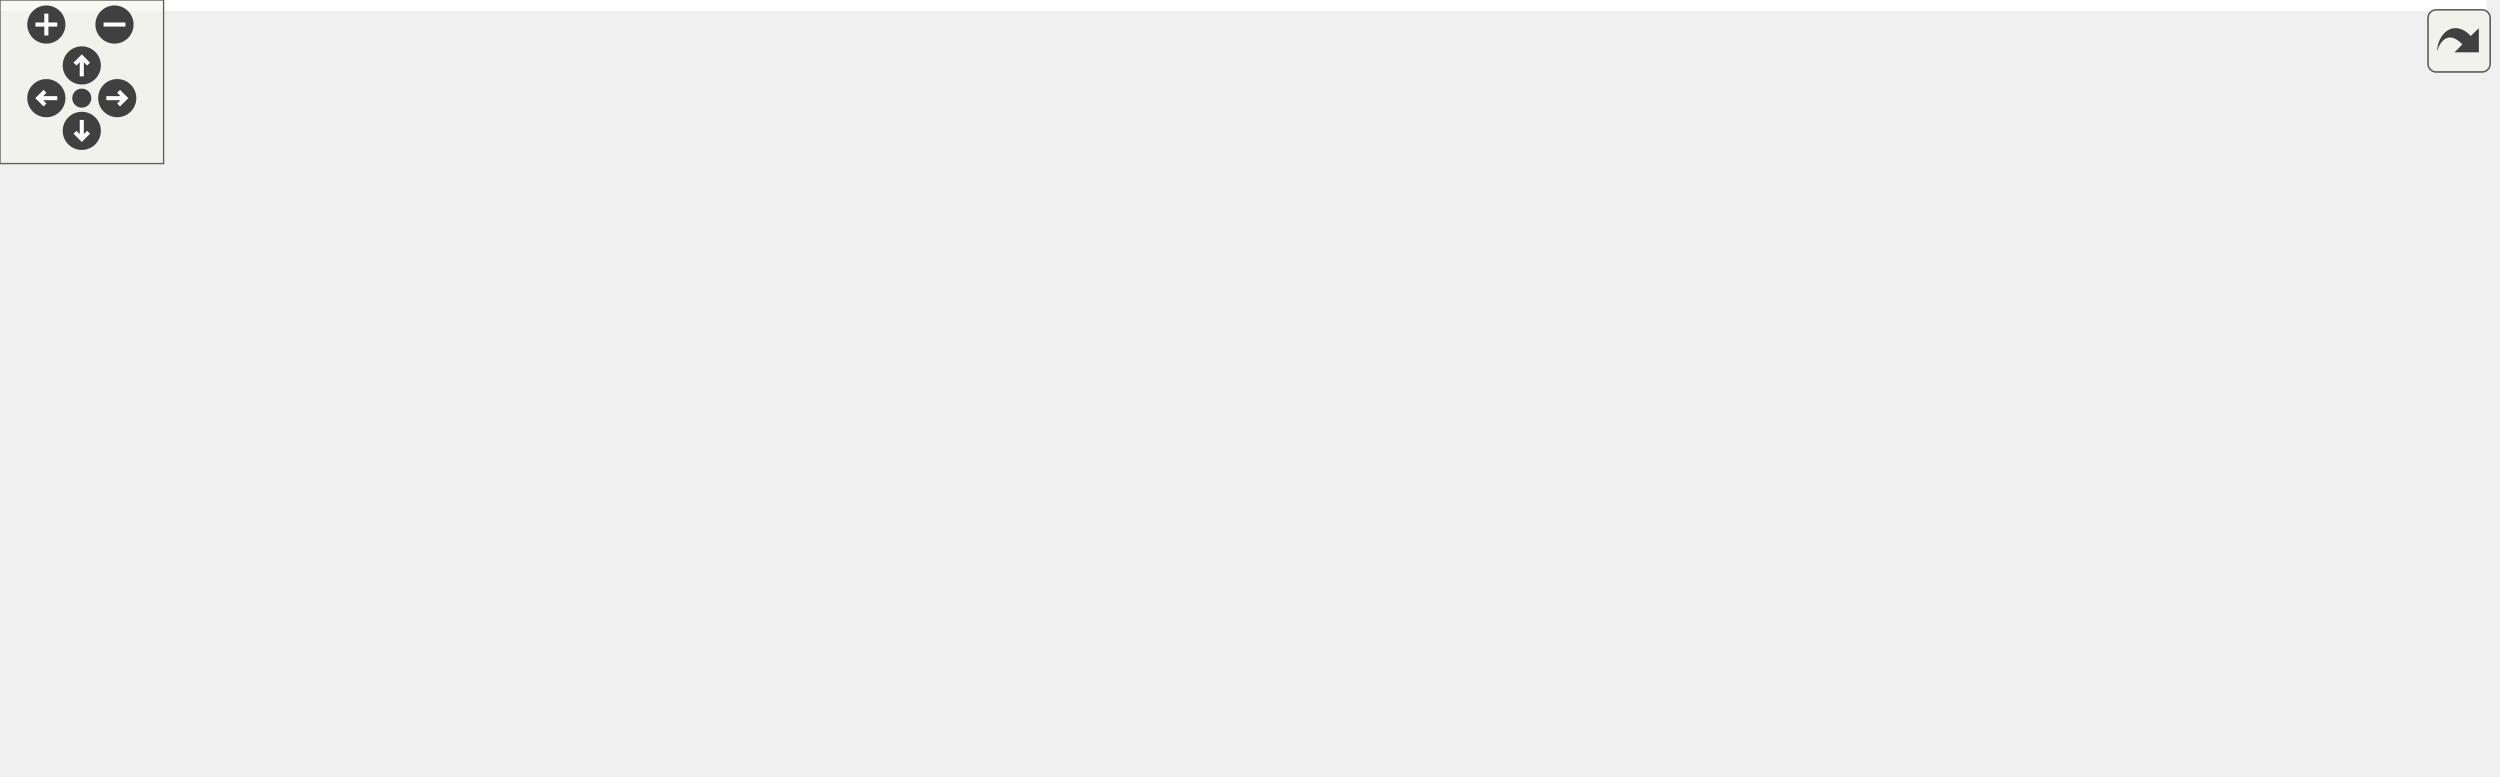
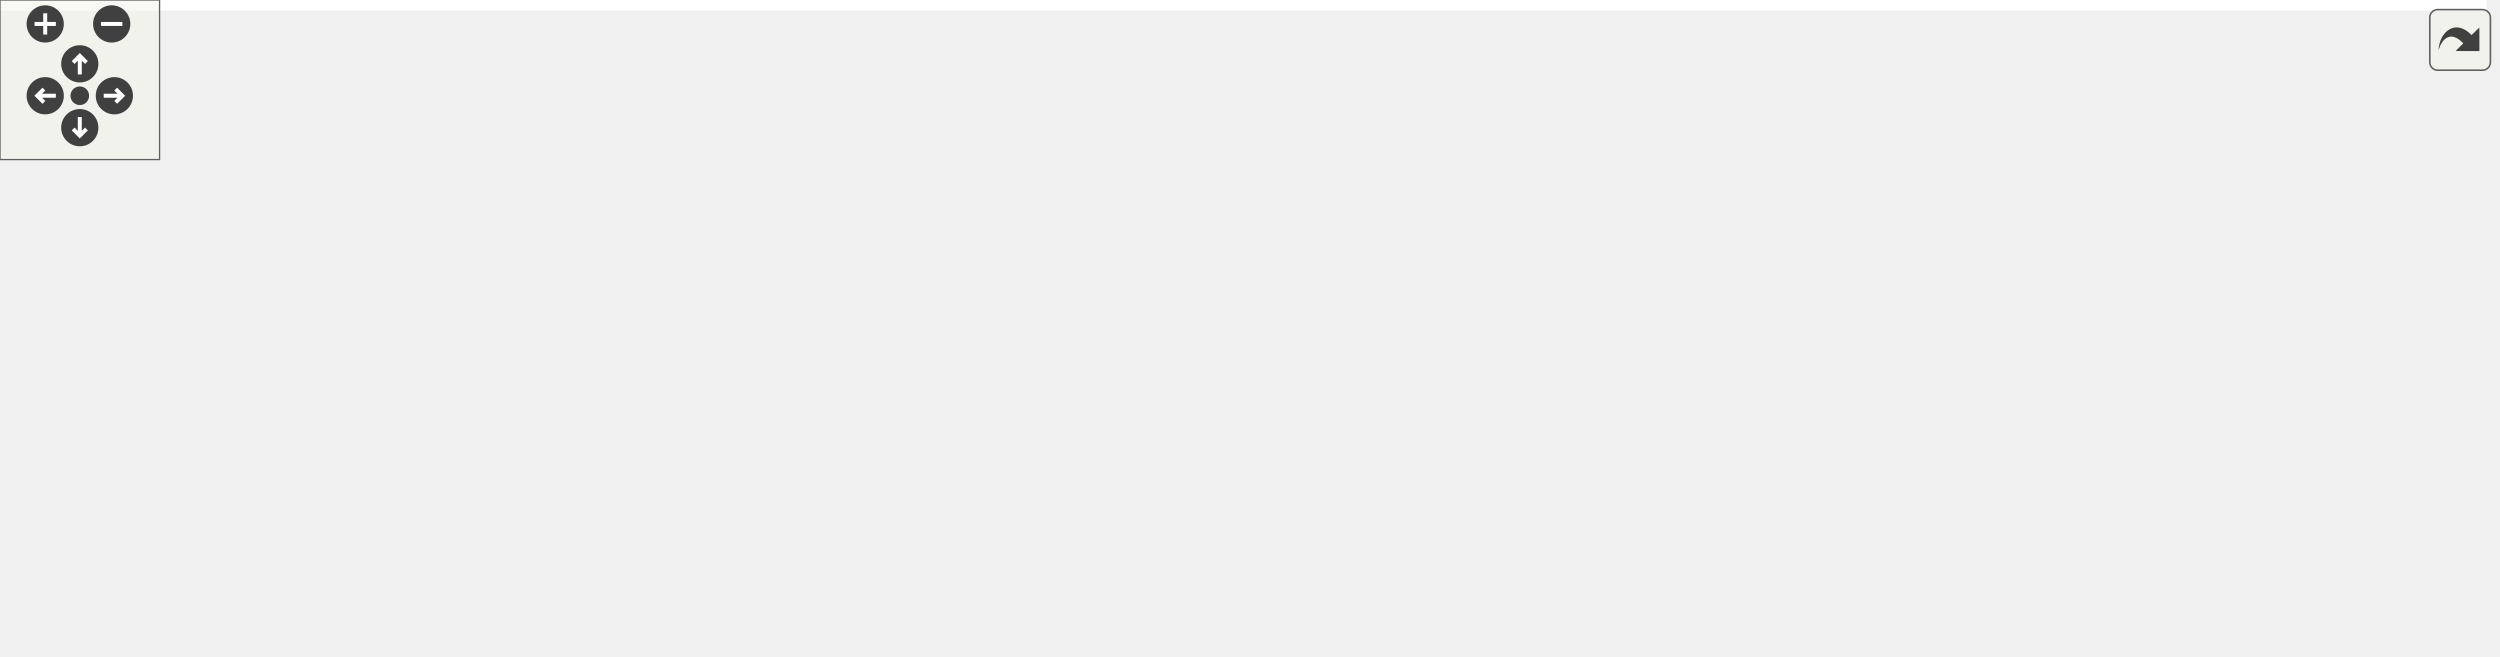
<svg xmlns="http://www.w3.org/2000/svg" xmlns:xlink="http://www.w3.org/1999/xlink" id="main" version="1.1" xml:space="preserve">
  <style type="text/css">
.edge:hover path { stroke: red; }
.edge:hover polygon { stroke: red; fill: red; }
</style>
  <defs>
    <circle id="rim" cx="0" cy="0" r="7" />
    <circle id="rim2" cx="0" cy="0" r="3.5" />
    <g id="zoomPlus">
      <use xlink:href="#rim" fill="#404040">
        <set attributeName="fill" to="#808080" begin="zoomplus.mouseover" end="zoomplus.mouseout" />
      </use>
      <path d="M-4,0h8M0,-4v8" fill="none" stroke="white" stroke-width="1.5" pointer-events="none" />
    </g>
    <g id="zoomMin">
      <use xlink:href="#rim" fill="#404040">
        <set attributeName="fill" to="#808080" begin="zoomminus.mouseover" end="zoomminus.mouseout" />
      </use>
      <path d="M-4,0h8" fill="none" stroke="white" stroke-width="1.5" pointer-events="none" />
    </g>
    <g id="dirArrow">
      <path fill="none" stroke="white" stroke-width="1.5" d="M0,-3.0v7 M-2.5,-0.5L0,-3.0L2.5,-0.5" />
    </g>
    <g id="resetDef">
      <use xlink:href="#rim2" fill="#404040">
        <set attributeName="fill" to="#808080" begin="reset.mouseover" end="reset.mouseout" />
      </use>
    </g>
  </defs>
  <svg id="graph" class="graph">
    <g id="viewport">
-       <polygon fill="white" stroke="transparent" points="-4,4 -4,-224 912,-224 912,4 -4,4" />
+       <polygon fill="white" stroke="transparent" points="-4,4 -4,-186 935,-186 935,4 -4,4" />
      <g id="node1" class="node">
        <g id="a_node1">
          <a xlink:title=" ">
-             <polygon fill="#bfbfbf" stroke="black" points="0,-59.5 0,-80.5 76,-80.5 76,-59.5 0,-59.5" />
-             <text text-anchor="middle" x="38" y="-66.9" font-family="Helvetica,sans-Serif" font-size="12.00">Game::play</text>
+             <polygon fill="#bfbfbf" stroke="black" points="0,-90.5 0,-111.5 76,-111.5 76,-90.5 0,-90.5" />
+             <text text-anchor="middle" x="38" y="-97.9" font-family="Helvetica,sans-Serif" font-size="12.00">Game::play</text>
          </a>
        </g>
      </g>
      <g id="node2" class="node">
        <g id="a_node2">
          <a xlink:href="class_game.html#a44e9cbf9c4f376e31a83ca6179f0ca38" target="_top" xlink:title=" ">
-             <polygon fill="white" stroke="black" points="125.5,-118.5 125.5,-139.5 245.5,-139.5 245.5,-118.5 125.5,-118.5" />
-             <text text-anchor="middle" x="185.5" y="-125.9" font-family="Helvetica,sans-Serif" font-size="12.00">Game::playerGuess</text>
+             <polygon fill="white" stroke="black" points="125.5,-110.5 125.5,-131.5 245.5,-131.5 245.5,-110.5 125.5,-110.5" />
+             <text text-anchor="middle" x="185.5" y="-117.9" font-family="Helvetica,sans-Serif" font-size="12.00">Game::playerGuess</text>
          </a>
        </g>
      </g>
      <g id="edge1" class="edge">
-         <path fill="none" stroke="midnightblue" d="M60.14,-80.56C74.58,-87.59 94.24,-96.82 112,-104 121.54,-107.85 131.92,-111.66 141.77,-115.09" />
-         <polygon fill="midnightblue" stroke="midnightblue" points="140.8,-118.46 151.39,-118.39 143.07,-111.84 140.8,-118.46" />
-       </g>
-       <g id="node9" class="node">
-         <g id="a_node9">
-           <a xlink:href="class_game.html#add1f07beb90c3a85e640bf343f2f3cda" target="_top" xlink:title=" ">
-             <polygon fill="white" stroke="black" points="531,-78.5 531,-99.5 681,-99.5 681,-78.5 531,-78.5" />
-             <text text-anchor="middle" x="606" y="-85.9" font-family="Helvetica,sans-Serif" font-size="12.00">Game::welcomeMessage</text>
-           </a>
-         </g>
-       </g>
-       <g id="edge13" class="edge">
-         <path fill="none" stroke="midnightblue" d="M76.14,-71.25C165.72,-74.25 395.52,-81.97 520.68,-86.17" />
-         <polygon fill="midnightblue" stroke="midnightblue" points="520.88,-89.68 530.99,-86.52 521.11,-82.68 520.88,-89.68" />
+         <path fill="none" stroke="midnightblue" d="M76.09,-106.1C88.03,-107.74 101.68,-109.62 115.17,-111.47" />
+         <polygon fill="midnightblue" stroke="midnightblue" points="115.04,-114.98 125.42,-112.88 115.99,-108.05 115.04,-114.98" />
      </g>
      <g id="node12" class="node">
        <g id="a_node12">
+           <a xlink:href="class_game.html#add1f07beb90c3a85e640bf343f2f3cda" target="_top" xlink:title=" ">
+             <polygon fill="white" stroke="black" points="531,-160.5 531,-181.5 681,-181.5 681,-160.5 531,-160.5" />
+             <text text-anchor="middle" x="606" y="-167.9" font-family="Helvetica,sans-Serif" font-size="12.00">Game::welcomeMessage</text>
+           </a>
+         </g>
+       </g>
+       <g id="edge17" class="edge">
+         <path fill="none" stroke="midnightblue" d="M53.8,-111.68C67.97,-121.26 90.34,-134.75 112,-141 250.99,-181.12 420.89,-181.39 520.61,-176.91" />
+         <polygon fill="midnightblue" stroke="midnightblue" points="520.8,-180.4 530.63,-176.43 520.47,-173.41 520.8,-180.4" />
+       </g>
+       <g id="node16" class="node">
+         <g id="a_node16">
          <a xlink:href="class_game.html#aff845e992fb69e1c2c7f749e8786699c" target="_top" xlink:title=" ">
-             <polygon fill="white" stroke="black" points="112,-40.5 112,-61.5 259,-61.5 259,-40.5 112,-40.5" />
-             <text text-anchor="middle" x="185.5" y="-47.9" font-family="Helvetica,sans-Serif" font-size="12.00">Game::populateWordList</text>
-           </a>
-         </g>
-       </g>
-       <g id="edge11" class="edge">
-         <path fill="none" stroke="midnightblue" d="M76.09,-65.16C84.04,-64.12 92.75,-62.98 101.67,-61.82" />
-         <polygon fill="midnightblue" stroke="midnightblue" points="102.33,-65.26 111.79,-60.49 101.42,-58.32 102.33,-65.26" />
-       </g>
-       <g id="node13" class="node">
-         <g id="a_node13">
+             <polygon fill="white" stroke="black" points="112,-70.5 112,-91.5 259,-91.5 259,-70.5 112,-70.5" />
+             <text text-anchor="middle" x="185.5" y="-77.9" font-family="Helvetica,sans-Serif" font-size="12.00">Game::populateWordList</text>
+           </a>
+         </g>
+       </g>
+       <g id="edge15" class="edge">
+         <path fill="none" stroke="midnightblue" d="M76.09,-95.9C84.04,-94.81 92.75,-93.61 101.67,-92.39" />
+         <polygon fill="midnightblue" stroke="midnightblue" points="102.36,-95.82 111.79,-90.99 101.4,-88.89 102.36,-95.82" />
+       </g>
+       <g id="node17" class="node">
+         <g id="a_node17">
          <a xlink:href="class_game.html#a5872e5f53336a95489970a67d15d5dc0" target="_top" xlink:title=" ">
-             <polygon fill="white" stroke="black" points="128.5,-0.5 128.5,-21.5 242.5,-21.5 242.5,-0.5 128.5,-0.5" />
-             <text text-anchor="middle" x="185.5" y="-7.9" font-family="Helvetica,sans-Serif" font-size="12.00">Game::selectWord</text>
-           </a>
-         </g>
-       </g>
-       <g id="edge12" class="edge">
-         <path fill="none" stroke="midnightblue" d="M56.18,-59.42C70.65,-50.85 92.12,-38.94 112,-31 117.89,-28.65 124.15,-26.47 130.44,-24.48" />
-         <polygon fill="midnightblue" stroke="midnightblue" points="131.71,-27.75 140.28,-21.52 129.69,-21.05 131.71,-27.75" />
+             <polygon fill="white" stroke="black" points="128.5,-30.5 128.5,-51.5 242.5,-51.5 242.5,-30.5 128.5,-30.5" />
+             <text text-anchor="middle" x="185.5" y="-37.9" font-family="Helvetica,sans-Serif" font-size="12.00">Game::selectWord</text>
+           </a>
+         </g>
+       </g>
+       <g id="edge16" class="edge">
+         <path fill="none" stroke="midnightblue" d="M55.56,-90.47C70.01,-81.64 91.78,-69.2 112,-61 117.8,-58.65 123.96,-56.48 130.16,-54.5" />
+         <polygon fill="midnightblue" stroke="midnightblue" points="131.31,-57.81 139.86,-51.56 129.28,-51.11 131.31,-57.81" />
      </g>
      <g id="node3" class="node">
        <g id="a_node3">
          <a xlink:href="class_game.html#a5e77f0c5ee41d17531e12de8211d8683" target="_top" xlink:title=" ">
-             <polygon fill="white" stroke="black" points="295,-118.5 295,-139.5 474,-139.5 474,-118.5 295,-118.5" />
-             <text text-anchor="middle" x="384.5" y="-125.9" font-family="Helvetica,sans-Serif" font-size="12.00">Game::checkAndDisplayGuess</text>
+             <polygon fill="white" stroke="black" points="295,-110.5 295,-131.5 474,-131.5 474,-110.5 295,-110.5" />
+             <text text-anchor="middle" x="384.5" y="-117.9" font-family="Helvetica,sans-Serif" font-size="12.00">Game::checkAndDisplayGuess</text>
          </a>
        </g>
      </g>
      <g id="edge2" class="edge">
-         <path fill="none" stroke="midnightblue" d="M245.61,-129C257.98,-129 271.35,-129 284.72,-129" />
-         <polygon fill="midnightblue" stroke="midnightblue" points="284.93,-132.5 294.93,-129 284.93,-125.5 284.93,-132.5" />
-       </g>
-       <g id="node10" class="node">
-         <g id="a_node10">
+         <path fill="none" stroke="midnightblue" d="M245.61,-121C257.98,-121 271.35,-121 284.72,-121" />
+         <polygon fill="midnightblue" stroke="midnightblue" points="284.93,-124.5 294.93,-121 284.93,-117.5 284.93,-124.5" />
+       </g>
+       <g id="node13" class="node">
+         <g id="a_node13">
          <a xlink:href="class_game.html#a0fe1584b29f33bf17dd976447fc0f8ce" target="_top" xlink:title=" ">
-             <polygon fill="white" stroke="black" points="325,-178.5 325,-199.5 444,-199.5 444,-178.5 325,-178.5" />
-             <text text-anchor="middle" x="384.5" y="-185.9" font-family="Helvetica,sans-Serif" font-size="12.00">Game::isValidWord</text>
-           </a>
-         </g>
-       </g>
-       <g id="edge9" class="edge">
-         <path fill="none" stroke="midnightblue" d="M221.27,-139.59C254.08,-149.58 303.43,-164.61 339.08,-175.47" />
-         <polygon fill="midnightblue" stroke="midnightblue" points="338.16,-178.85 348.75,-178.42 340.2,-172.15 338.16,-178.85" />
+             <polygon fill="white" stroke="black" points="325,-20.5 325,-41.5 444,-41.5 444,-20.5 325,-20.5" />
+             <text text-anchor="middle" x="384.5" y="-27.9" font-family="Helvetica,sans-Serif" font-size="12.00">Game::isValidWord</text>
+           </a>
+         </g>
+       </g>
+       <g id="edge12" class="edge">
+         <path fill="none" stroke="midnightblue" d="M238.72,-110.49C245.81,-107.96 252.78,-104.84 259,-101 279.35,-88.43 275.03,-74.16 295,-61 305.06,-54.38 316.72,-49.07 328.21,-44.88" />
+         <polygon fill="midnightblue" stroke="midnightblue" points="329.45,-48.15 337.79,-41.61 327.2,-41.53 329.45,-48.15" />
+       </g>
+       <g id="node15" class="node">
+         <g id="a_node15">
+           <a xlink:href="class_game.html#af9f553e976692b1dbe351655ee5d1191" target="_top" xlink:title=" ">
+             <polygon fill="white" stroke="black" points="304,-70.5 304,-91.5 465,-91.5 465,-70.5 304,-70.5" />
+             <text text-anchor="middle" x="384.5" y="-77.9" font-family="Helvetica,sans-Serif" font-size="12.00">Game::printAvailableLetters</text>
+           </a>
+         </g>
+       </g>
+       <g id="edge14" class="edge">
+         <path fill="none" stroke="midnightblue" d="M238.26,-110.49C263.83,-105.3 294.88,-98.99 321.7,-93.55" />
+         <polygon fill="midnightblue" stroke="midnightblue" points="322.64,-96.93 331.74,-91.51 321.25,-90.07 322.64,-96.93" />
      </g>
      <g id="node4" class="node">
        <g id="a_node4">
          <a xlink:href="class_guess_word.html#a0b8dc3f491b390b645b6c3edd15b355e" target="_top" xlink:title=" ">
-             <polygon fill="white" stroke="black" points="545,-118.5 545,-139.5 667,-139.5 667,-118.5 545,-118.5" />
-             <text text-anchor="middle" x="606" y="-125.9" font-family="Helvetica,sans-Serif" font-size="12.00">GuessWord::display</text>
+             <polygon fill="white" stroke="black" points="545,-80.5 545,-101.5 667,-101.5 667,-80.5 545,-80.5" />
+             <text text-anchor="middle" x="606" y="-87.9" font-family="Helvetica,sans-Serif" font-size="12.00">GuessWord::display</text>
          </a>
        </g>
      </g>
      <g id="edge3" class="edge">
-         <path fill="none" stroke="midnightblue" d="M474.15,-129C494.32,-129 515.48,-129 534.76,-129" />
-         <polygon fill="midnightblue" stroke="midnightblue" points="534.96,-132.5 544.96,-129 534.96,-125.5 534.96,-132.5" />
+         <path fill="none" stroke="midnightblue" d="M462.58,-110.47C486.04,-107.26 511.69,-103.75 534.67,-100.61" />
+         <polygon fill="midnightblue" stroke="midnightblue" points="535.25,-104.07 544.69,-99.24 534.31,-97.13 535.25,-104.07" />
      </g>
      <g id="node6" class="node">
        <g id="a_node6">
+           <a xlink:href="class_game.html#aaa8ee9358c0268b758fa6b93a0cc6c2f" target="_top" xlink:title=" ">
+             <polygon fill="white" stroke="black" points="513,-40.5 513,-61.5 699,-61.5 699,-40.5 513,-40.5" />
+             <text text-anchor="middle" x="606" y="-47.9" font-family="Helvetica,sans-Serif" font-size="12.00">Game::setAvailableWordsStatus</text>
+           </a>
+         </g>
+       </g>
+       <g id="edge5" class="edge">
+         <path fill="none" stroke="midnightblue" d="M449.13,-110.46C457.72,-107.94 466.23,-104.83 474,-101 492.68,-91.78 491.26,-80.08 510,-71 514.98,-68.59 520.24,-66.47 525.63,-64.6" />
+         <polygon fill="midnightblue" stroke="midnightblue" points="526.96,-67.85 535.44,-61.51 524.85,-61.18 526.96,-67.85" />
+       </g>
+       <g id="node9" class="node">
+         <g id="a_node9">
          <a xlink:href="class_guess_word.html#a158140ba0693b2e09d3066b1c0145119" target="_top" xlink:title=" ">
-             <polygon fill="white" stroke="black" points="510,-158.5 510,-179.5 702,-179.5 702,-158.5 510,-158.5" />
-             <text text-anchor="middle" x="606" y="-165.9" font-family="Helvetica,sans-Serif" font-size="12.00">GuessWord::setGuessCharacters</text>
-           </a>
-         </g>
-       </g>
-       <g id="edge5" class="edge">
-         <path fill="none" stroke="midnightblue" d="M443.17,-139.51C472.04,-144.77 507.18,-151.17 537.32,-156.67" />
-         <polygon fill="midnightblue" stroke="midnightblue" points="536.87,-160.14 547.33,-158.49 538.12,-153.26 536.87,-160.14" />
+             <polygon fill="white" stroke="black" points="510,-120.5 510,-141.5 702,-141.5 702,-120.5 510,-120.5" />
+             <text text-anchor="middle" x="606" y="-127.9" font-family="Helvetica,sans-Serif" font-size="12.00">GuessWord::setGuessCharacters</text>
+           </a>
+         </g>
      </g>
      <g id="edge8" class="edge">
-         <path fill="none" stroke="midnightblue" d="M443.17,-118.49C472.04,-113.23 507.18,-106.83 537.32,-101.33" />
-         <polygon fill="midnightblue" stroke="midnightblue" points="538.12,-104.74 547.33,-99.51 536.87,-97.86 538.12,-104.74" />
+         <path fill="none" stroke="midnightblue" d="M474.15,-125.04C482.61,-125.42 491.25,-125.82 499.86,-126.21" />
+         <polygon fill="midnightblue" stroke="midnightblue" points="499.78,-129.71 509.92,-126.67 500.09,-122.72 499.78,-129.71" />
+       </g>
+       <g id="edge11" class="edge">
+         <path fill="none" stroke="midnightblue" d="M427.78,-131.51C451.84,-137.41 482.57,-144.81 510,-151 520.94,-153.47 532.6,-156 543.88,-158.41" />
+         <polygon fill="midnightblue" stroke="midnightblue" points="543.16,-161.83 553.67,-160.48 544.61,-154.98 543.16,-161.83" />
      </g>
      <g id="node5" class="node">
        <g id="a_node5">
          <a xlink:href="class_guess_character.html#ac7a6b5befd4b2808249349cf65300a49" target="_top" xlink:title=" ">
-             <polygon fill="white" stroke="black" points="738,-118.5 738,-139.5 908,-139.5 908,-118.5 738,-118.5" />
-             <text text-anchor="middle" x="823" y="-125.9" font-family="Helvetica,sans-Serif" font-size="12.00">GuessCharacter::displayChar</text>
+             <polygon fill="white" stroke="black" points="749.5,-80.5 749.5,-101.5 919.5,-101.5 919.5,-80.5 749.5,-80.5" />
+             <text text-anchor="middle" x="834.5" y="-87.9" font-family="Helvetica,sans-Serif" font-size="12.00">GuessCharacter::displayChar</text>
          </a>
        </g>
      </g>
      <g id="edge4" class="edge">
-         <path fill="none" stroke="midnightblue" d="M667.18,-129C685.96,-129 707.16,-129 727.71,-129" />
-         <polygon fill="midnightblue" stroke="midnightblue" points="727.73,-132.5 737.73,-129 727.73,-125.5 727.73,-132.5" />
+         <path fill="none" stroke="midnightblue" d="M667.1,-91C689.22,-91 714.83,-91 739.24,-91" />
+         <polygon fill="midnightblue" stroke="midnightblue" points="739.24,-94.5 749.24,-91 739.24,-87.5 739.24,-94.5" />
      </g>
      <g id="node7" class="node">
        <g id="a_node7">
-           <a xlink:href="class_guess_character.html#a2c4ca4daff3ffad0d2b515e1e52ce775" target="_top" xlink:title=" ">
-             <polygon fill="white" stroke="black" points="746,-158.5 746,-179.5 900,-179.5 900,-158.5 746,-158.5" />
-             <text text-anchor="middle" x="823" y="-165.9" font-family="Helvetica,sans-Serif" font-size="12.00">GuessCharacter::setLetter</text>
+           <a xlink:href="class_guess_word.html#a10dbff1cdd81fe3d38e71f5d2552992d" target="_top" xlink:title=" ">
+             <polygon fill="white" stroke="black" points="738,-0.5 738,-21.5 931,-21.5 931,-0.5 738,-0.5" />
+             <text text-anchor="middle" x="834.5" y="-7.9" font-family="Helvetica,sans-Serif" font-size="12.00">GuessWord::getGuessCharacters</text>
          </a>
        </g>
      </g>
      <g id="edge6" class="edge">
-         <path fill="none" stroke="midnightblue" d="M702.24,-169C713.42,-169 724.78,-169 735.82,-169" />
-         <polygon fill="midnightblue" stroke="midnightblue" points="735.87,-172.5 745.87,-169 735.87,-165.5 735.87,-172.5" />
+         <path fill="none" stroke="midnightblue" d="M666.51,-40.49C696.43,-35.21 732.87,-28.77 764.07,-23.26" />
+         <polygon fill="midnightblue" stroke="midnightblue" points="764.76,-26.69 773.99,-21.51 763.54,-19.8 764.76,-26.69" />
      </g>
      <g id="node8" class="node">
        <g id="a_node8">
-           <a xlink:href="class_guess_character.html#af7a35441a9c05a8b280ad1d28b2ebc27" target="_top" xlink:title=" ">
-             <polygon fill="white" stroke="black" points="747.5,-198.5 747.5,-219.5 898.5,-219.5 898.5,-198.5 747.5,-198.5" />
-             <text text-anchor="middle" x="823" y="-205.9" font-family="Helvetica,sans-Serif" font-size="12.00">GuessCharacter::setStats</text>
+           <a xlink:href="class_guess_character.html#ab10296cd0c254c4273e6f7f2fed84101" target="_top" xlink:title=" ">
+             <polygon fill="white" stroke="black" points="757,-40.5 757,-61.5 912,-61.5 912,-40.5 757,-40.5" />
+             <text text-anchor="middle" x="834.5" y="-47.9" font-family="Helvetica,sans-Serif" font-size="12.00">GuessCharacter::getLetter</text>
          </a>
        </g>
      </g>
      <g id="edge7" class="edge">
-         <path fill="none" stroke="midnightblue" d="M663.49,-179.51C691.65,-184.75 725.88,-191.12 755.32,-196.59" />
-         <polygon fill="midnightblue" stroke="midnightblue" points="755.04,-200.1 765.52,-198.49 756.32,-193.22 755.04,-200.1" />
+         <path fill="none" stroke="midnightblue" d="M699.13,-51C714.8,-51 731.03,-51 746.57,-51" />
+         <polygon fill="midnightblue" stroke="midnightblue" points="746.66,-54.5 756.66,-51 746.66,-47.5 746.66,-54.5" />
+       </g>
+       <g id="node10" class="node">
+         <g id="a_node10">
+           <a xlink:href="class_guess_character.html#a2c4ca4daff3ffad0d2b515e1e52ce775" target="_top" xlink:title=" ">
+             <polygon fill="white" stroke="black" points="757.5,-120.5 757.5,-141.5 911.5,-141.5 911.5,-120.5 757.5,-120.5" />
+             <text text-anchor="middle" x="834.5" y="-127.9" font-family="Helvetica,sans-Serif" font-size="12.00">GuessCharacter::setLetter</text>
+           </a>
+         </g>
+       </g>
+       <g id="edge9" class="edge">
+         <path fill="none" stroke="midnightblue" d="M702.07,-131C717.02,-131 732.41,-131 747.15,-131" />
+         <polygon fill="midnightblue" stroke="midnightblue" points="747.24,-134.5 757.24,-131 747.24,-127.5 747.24,-134.5" />
      </g>
      <g id="node11" class="node">
        <g id="a_node11">
+           <a xlink:href="class_guess_character.html#abf94f0f4d1d8fcae335a00b74bd13236" target="_top" xlink:title=" ">
+             <polygon fill="white" stroke="black" points="756,-160.5 756,-181.5 913,-181.5 913,-160.5 756,-160.5" />
+             <text text-anchor="middle" x="834.5" y="-167.9" font-family="Helvetica,sans-Serif" font-size="12.00">GuessCharacter::setStatus</text>
+           </a>
+         </g>
+       </g>
+       <g id="edge10" class="edge">
+         <path fill="none" stroke="midnightblue" d="M666.51,-141.51C696.43,-146.79 732.87,-153.23 764.07,-158.74" />
+         <polygon fill="midnightblue" stroke="midnightblue" points="763.54,-162.2 773.99,-160.49 764.76,-155.31 763.54,-162.2" />
+       </g>
+       <g id="node14" class="node">
+         <g id="a_node14">
          <a xlink:href="class_game.html#ac2d21bf44a3e68ac01b522171bb67bcb" target="_top" xlink:title=" ">
-             <polygon fill="white" stroke="black" points="520.5,-198.5 520.5,-219.5 691.5,-219.5 691.5,-198.5 520.5,-198.5" />
-             <text text-anchor="middle" x="606" y="-205.9" font-family="Helvetica,sans-Serif" font-size="12.00">Game::binarySearchWordList</text>
-           </a>
-         </g>
-       </g>
-       <g id="edge10" class="edge">
-         <path fill="none" stroke="midnightblue" d="M444.03,-194.33C464.3,-196.18 487.57,-198.3 510,-200.34" />
-         <polygon fill="midnightblue" stroke="midnightblue" points="509.95,-203.85 520.23,-201.28 510.59,-196.88 509.95,-203.85" />
+             <polygon fill="white" stroke="black" points="520.5,-0.5 520.5,-21.5 691.5,-21.5 691.5,-0.5 520.5,-0.5" />
+             <text text-anchor="middle" x="606" y="-7.9" font-family="Helvetica,sans-Serif" font-size="12.00">Game::binarySearchWordList</text>
+           </a>
+         </g>
+       </g>
+       <g id="edge13" class="edge">
+         <path fill="none" stroke="midnightblue" d="M444.03,-25.67C464.3,-23.82 487.57,-21.7 510,-19.66" />
+         <polygon fill="midnightblue" stroke="midnightblue" points="510.59,-23.12 520.23,-18.72 509.95,-16.15 510.59,-23.12" />
      </g>
    </g>
  </svg>
  <g id="navigator" transform="translate(0 0)" fill="#404254">
    <rect fill="#f2f5e9" fill-opacity="0.5" stroke="#606060" stroke-width=".5" x="0" y="0" width="60" height="60" />
    <use id="zoomplus" xlink:href="#zoomPlus" x="17" y="9" />
    <use id="zoomminus" xlink:href="#zoomMin" x="42" y="9" />
    <use id="reset" xlink:href="#resetDef" x="30" y="36" />
    <g id="arrowUp" xlink:href="#dirArrow" transform="translate(30 24)">
      <use xlink:href="#rim" fill="#404040">
        <set attributeName="fill" to="#808080" begin="arrowUp.mouseover" end="arrowUp.mouseout" />
      </use>
      <path fill="none" stroke="white" stroke-width="1.5" d="M0,-3.0v7 M-2.5,-0.5L0,-3.0L2.5,-0.5" />
    </g>
    <g id="arrowRight" xlink:href="#dirArrow" transform="rotate(90) translate(36 -43)">
      <use xlink:href="#rim" fill="#404040">
        <set attributeName="fill" to="#808080" begin="arrowRight.mouseover" end="arrowRight.mouseout" />
      </use>
      <path fill="none" stroke="white" stroke-width="1.5" d="M0,-3.0v7 M-2.5,-0.5L0,-3.0L2.5,-0.5" />
    </g>
    <g id="arrowDown" xlink:href="#dirArrow" transform="rotate(180) translate(-30 -48)">
      <use xlink:href="#rim" fill="#404040">
        <set attributeName="fill" to="#808080" begin="arrowDown.mouseover" end="arrowDown.mouseout" />
      </use>
      <path fill="none" stroke="white" stroke-width="1.5" d="M0,-3.0v7 M-2.5,-0.5L0,-3.0L2.5,-0.5" />
    </g>
    <g id="arrowLeft" xlink:href="#dirArrow" transform="rotate(270) translate(-36 17)">
      <use xlink:href="#rim" fill="#404040">
        <set attributeName="fill" to="#808080" begin="arrowLeft.mouseover" end="arrowLeft.mouseout" />
      </use>
      <path fill="none" stroke="white" stroke-width="1.5" d="M0,-3.0v7 M-2.5,-0.5L0,-3.0L2.5,-0.5" />
    </g>
  </g>
  <svg viewBox="0 0 15 15" width="100%" height="30px" preserveAspectRatio="xMaxYMin meet">
    <g id="arrow_out" transform="scale(0.3 0.3)">
      <a xlink:href="class_game_a50b01080d0d7c5bfc317801a360c84ac_cgraph_org.svg" target="_base">
        <rect id="button" ry="5" rx="5" y="6" x="6" height="38" width="38" fill="#f2f5e9" fill-opacity="0.5" stroke="#606060" stroke-width="1.0" />
        <path id="arrow" d="M 11.5,31.437 C 11.94,20.098 22.043,11.323 32.159,21.979 L 37.069,17.246 C 37.069,17.246 37.088,32 37.088,32 L 22.16,31.978 C 22.16,31.978 26.998,27.14 26.998,27.14 C 18.529,18.264 13.292,25.23 11.5,31.437 z" style="fill:#404040;" />
      </a>
    </g>
  </svg>
</svg>
